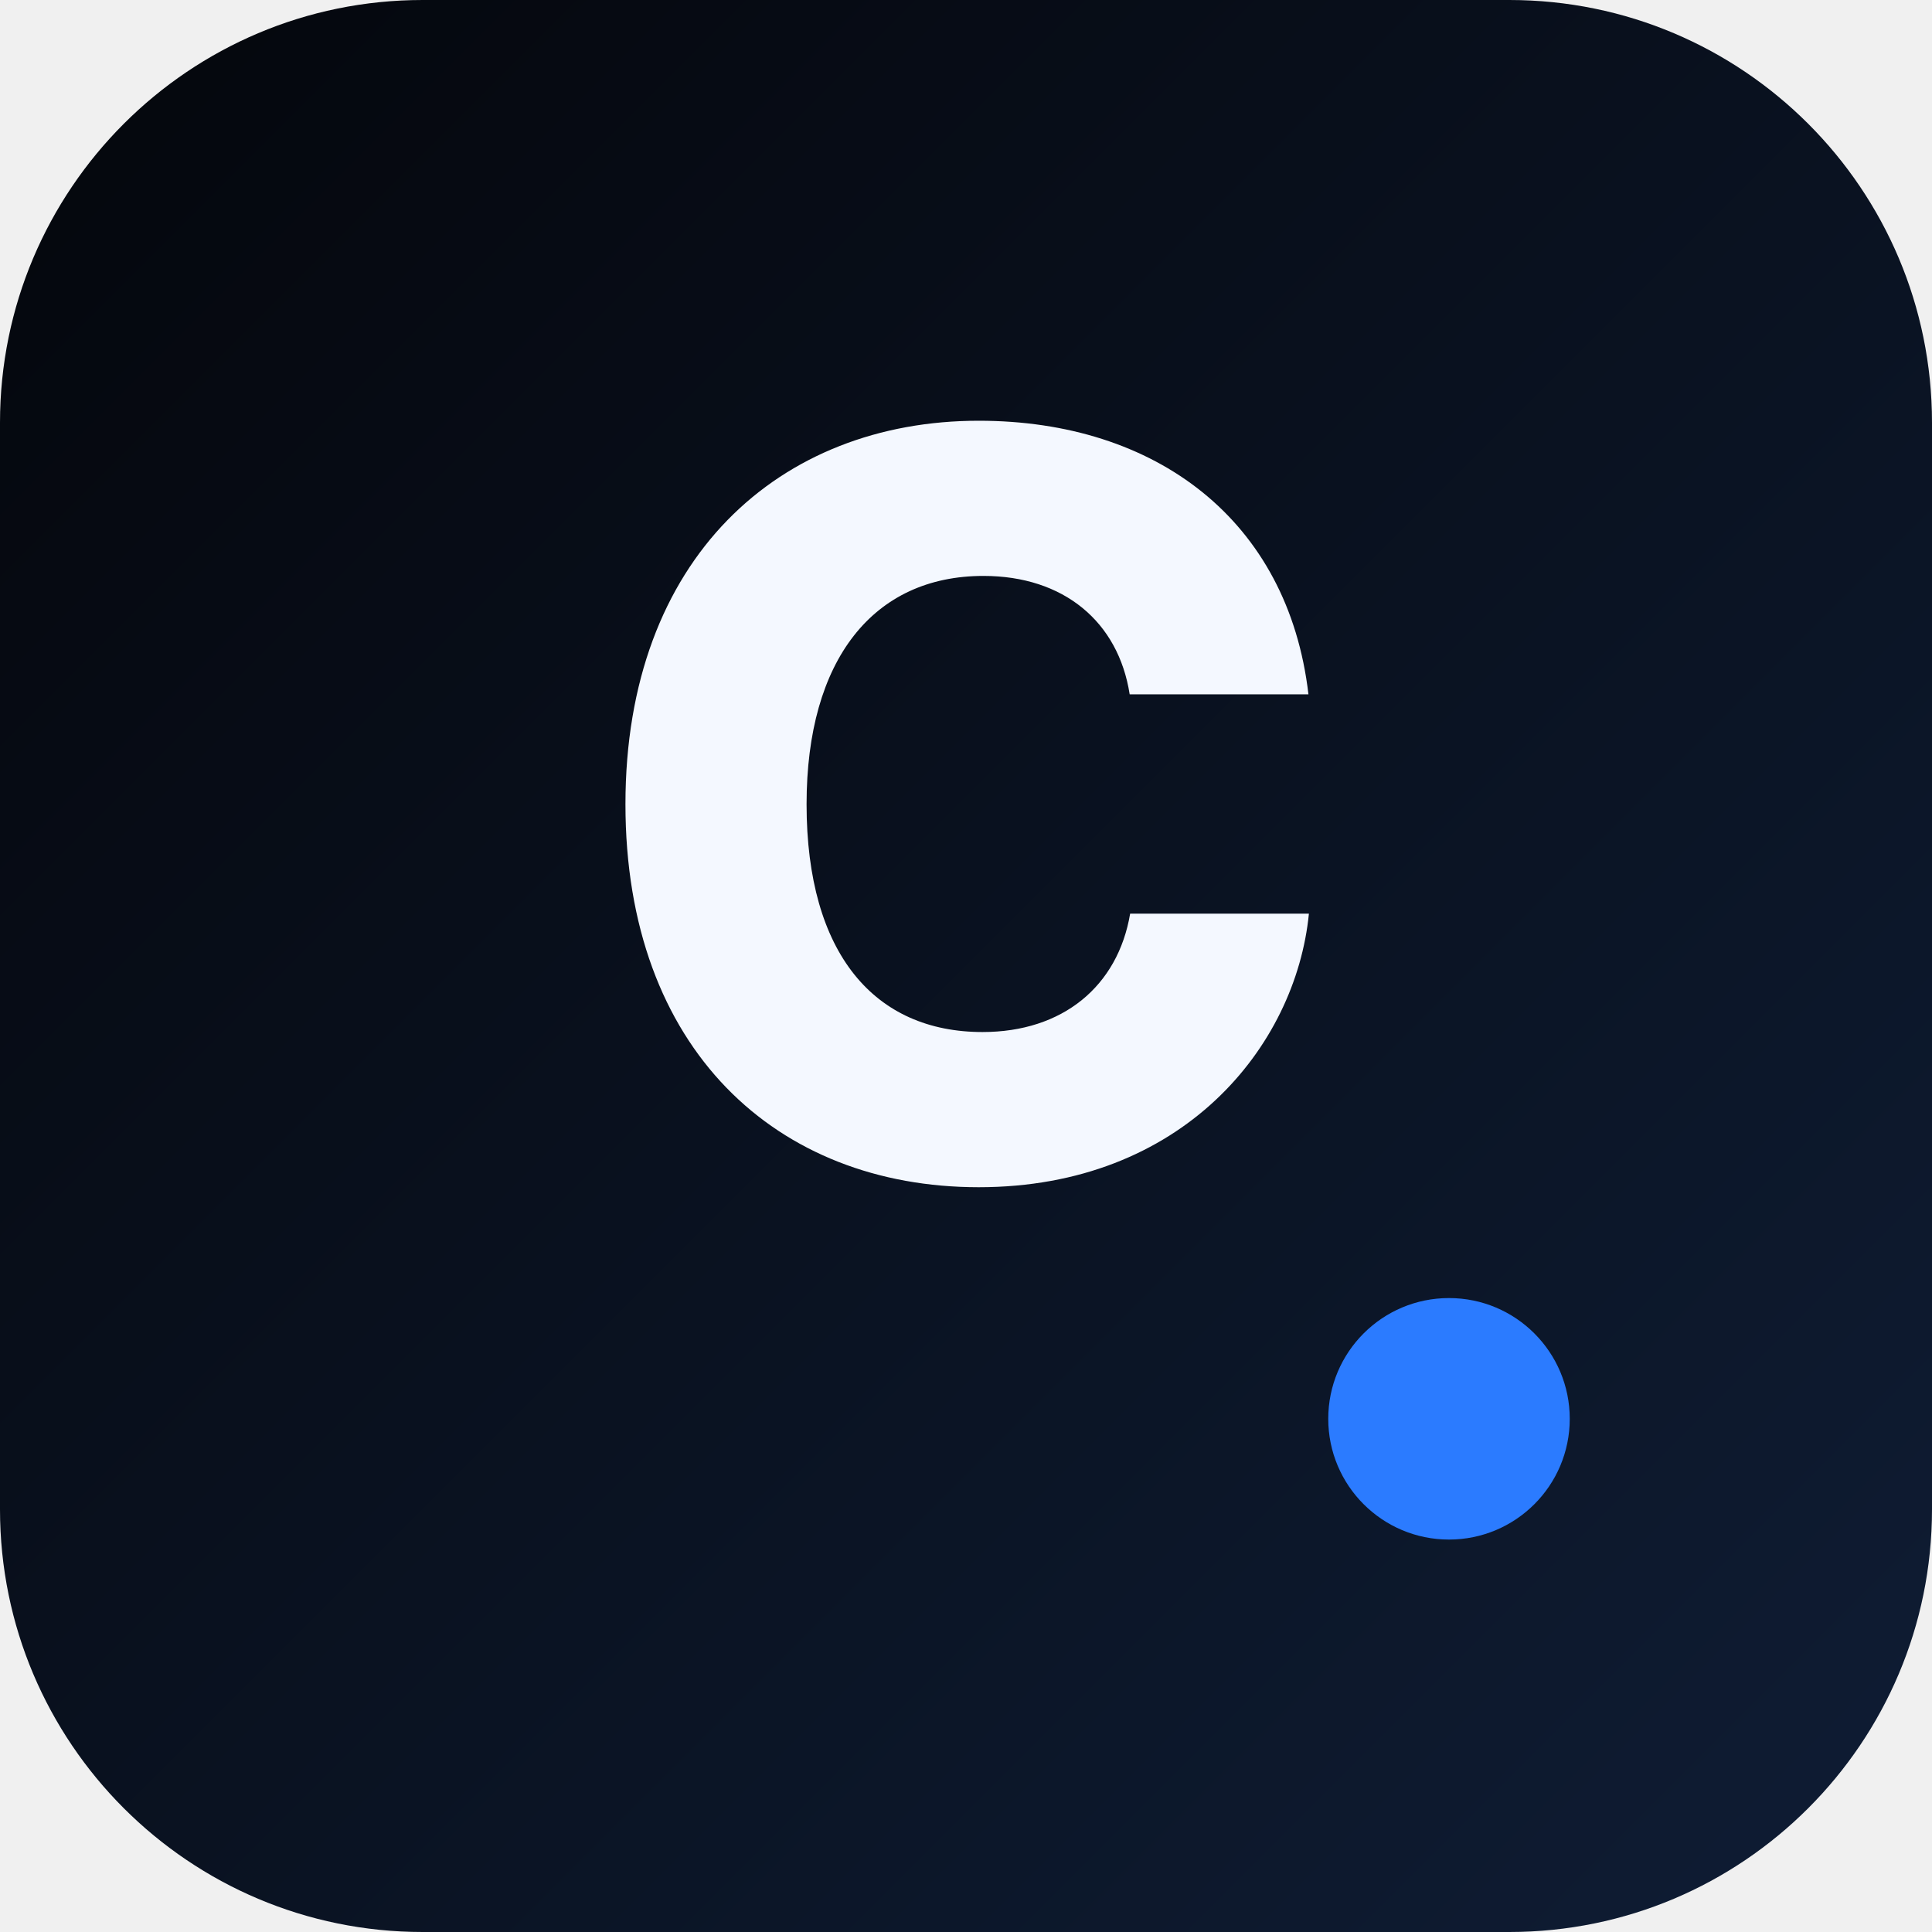
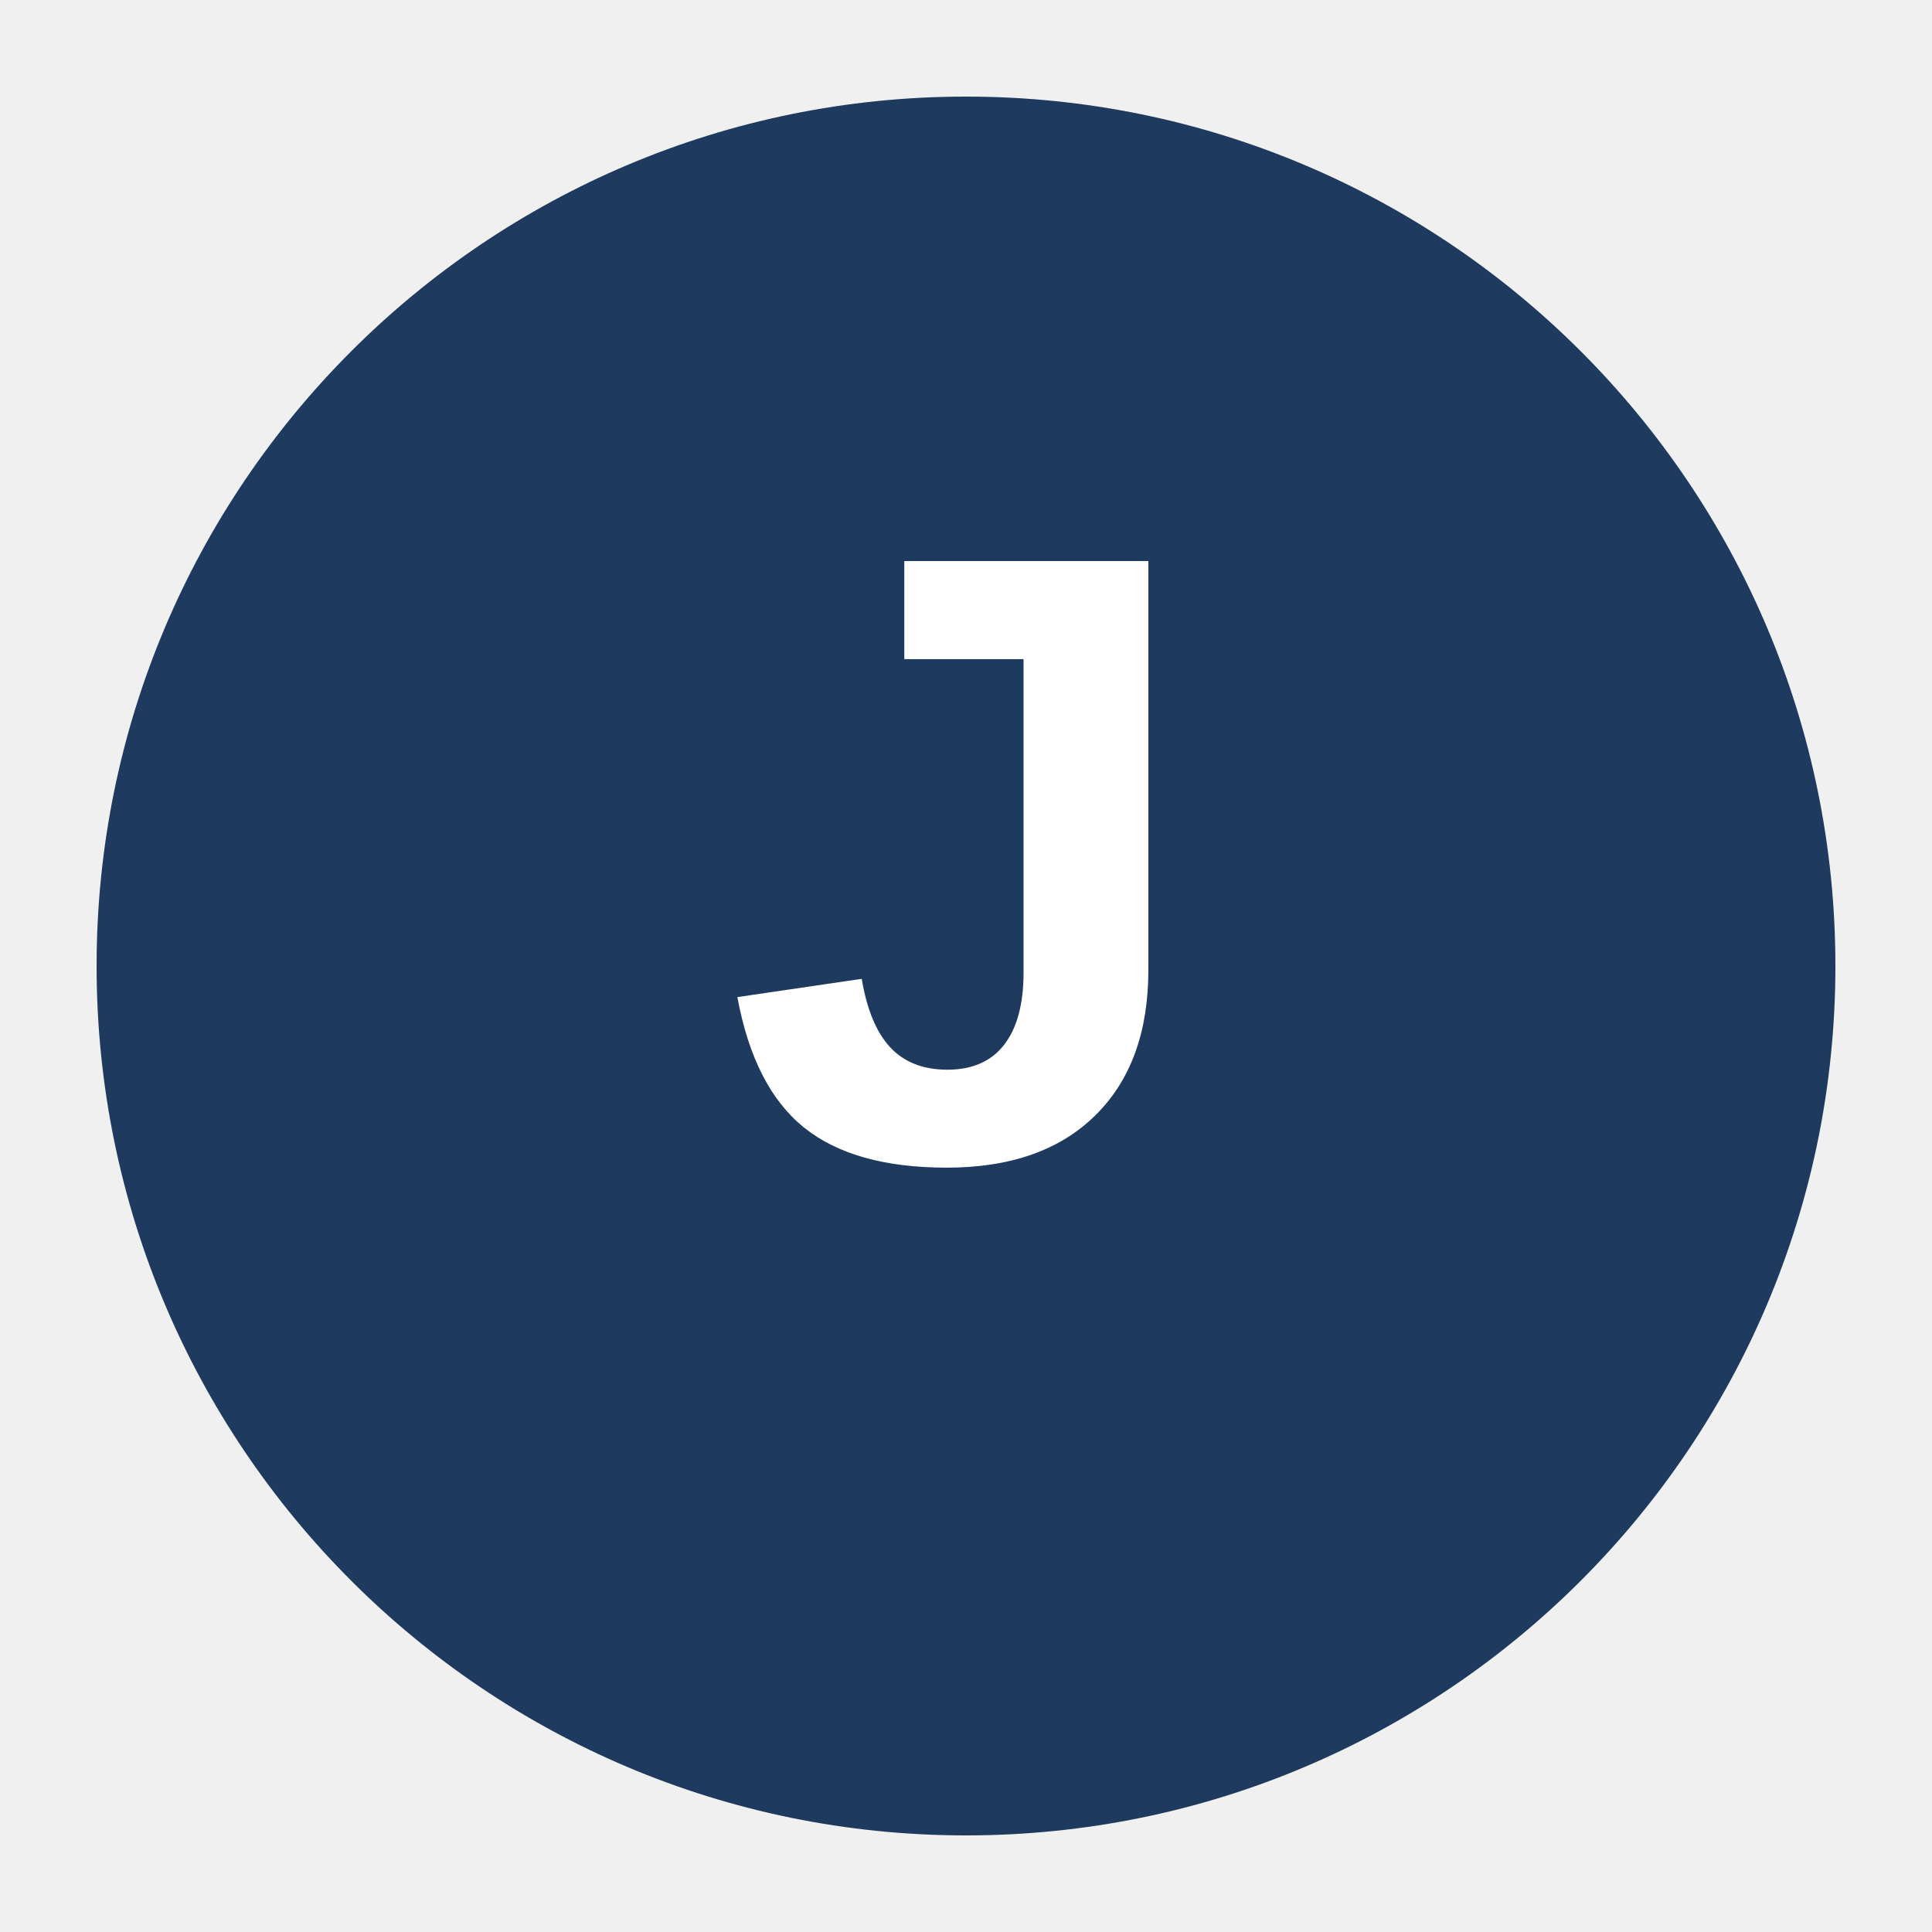
- <svg xmlns="http://www.w3.org/2000/svg" viewBox="0 0 64 64" role="img" aria-label="CiaphasC logo">
-   <defs>
-     <linearGradient id="bg" x1="0" y1="0" x2="1" y2="1">
-       <stop offset="0%" stop-color="#04060b" />
-       <stop offset="100%" stop-color="#0f1d35" />
-     </linearGradient>
-   </defs>
-   <rect width="64" height="64" rx="14" fill="url(#bg)" />
-   <text x="32" y="39" text-anchor="middle" font-size="34" font-family="Segoe UI, Inter, Arial, sans-serif" font-weight="800" fill="#f4f8ff">C</text>
-   <circle cx="48" cy="47" r="4" fill="#2b7bff" />
+ <svg xmlns="http://www.w3.org/2000/svg" width="200" height="200" viewBox="0 0 200 200">
+   <circle cx="100" cy="100" r="90" fill="#1e3a5f" />
+   <text x="100" y="120" text-anchor="middle" font-family="Arial, Helvetica, sans-serif" font-size="90" fill="white" font-weight="bold">
+     J
+   </text>
</svg>
